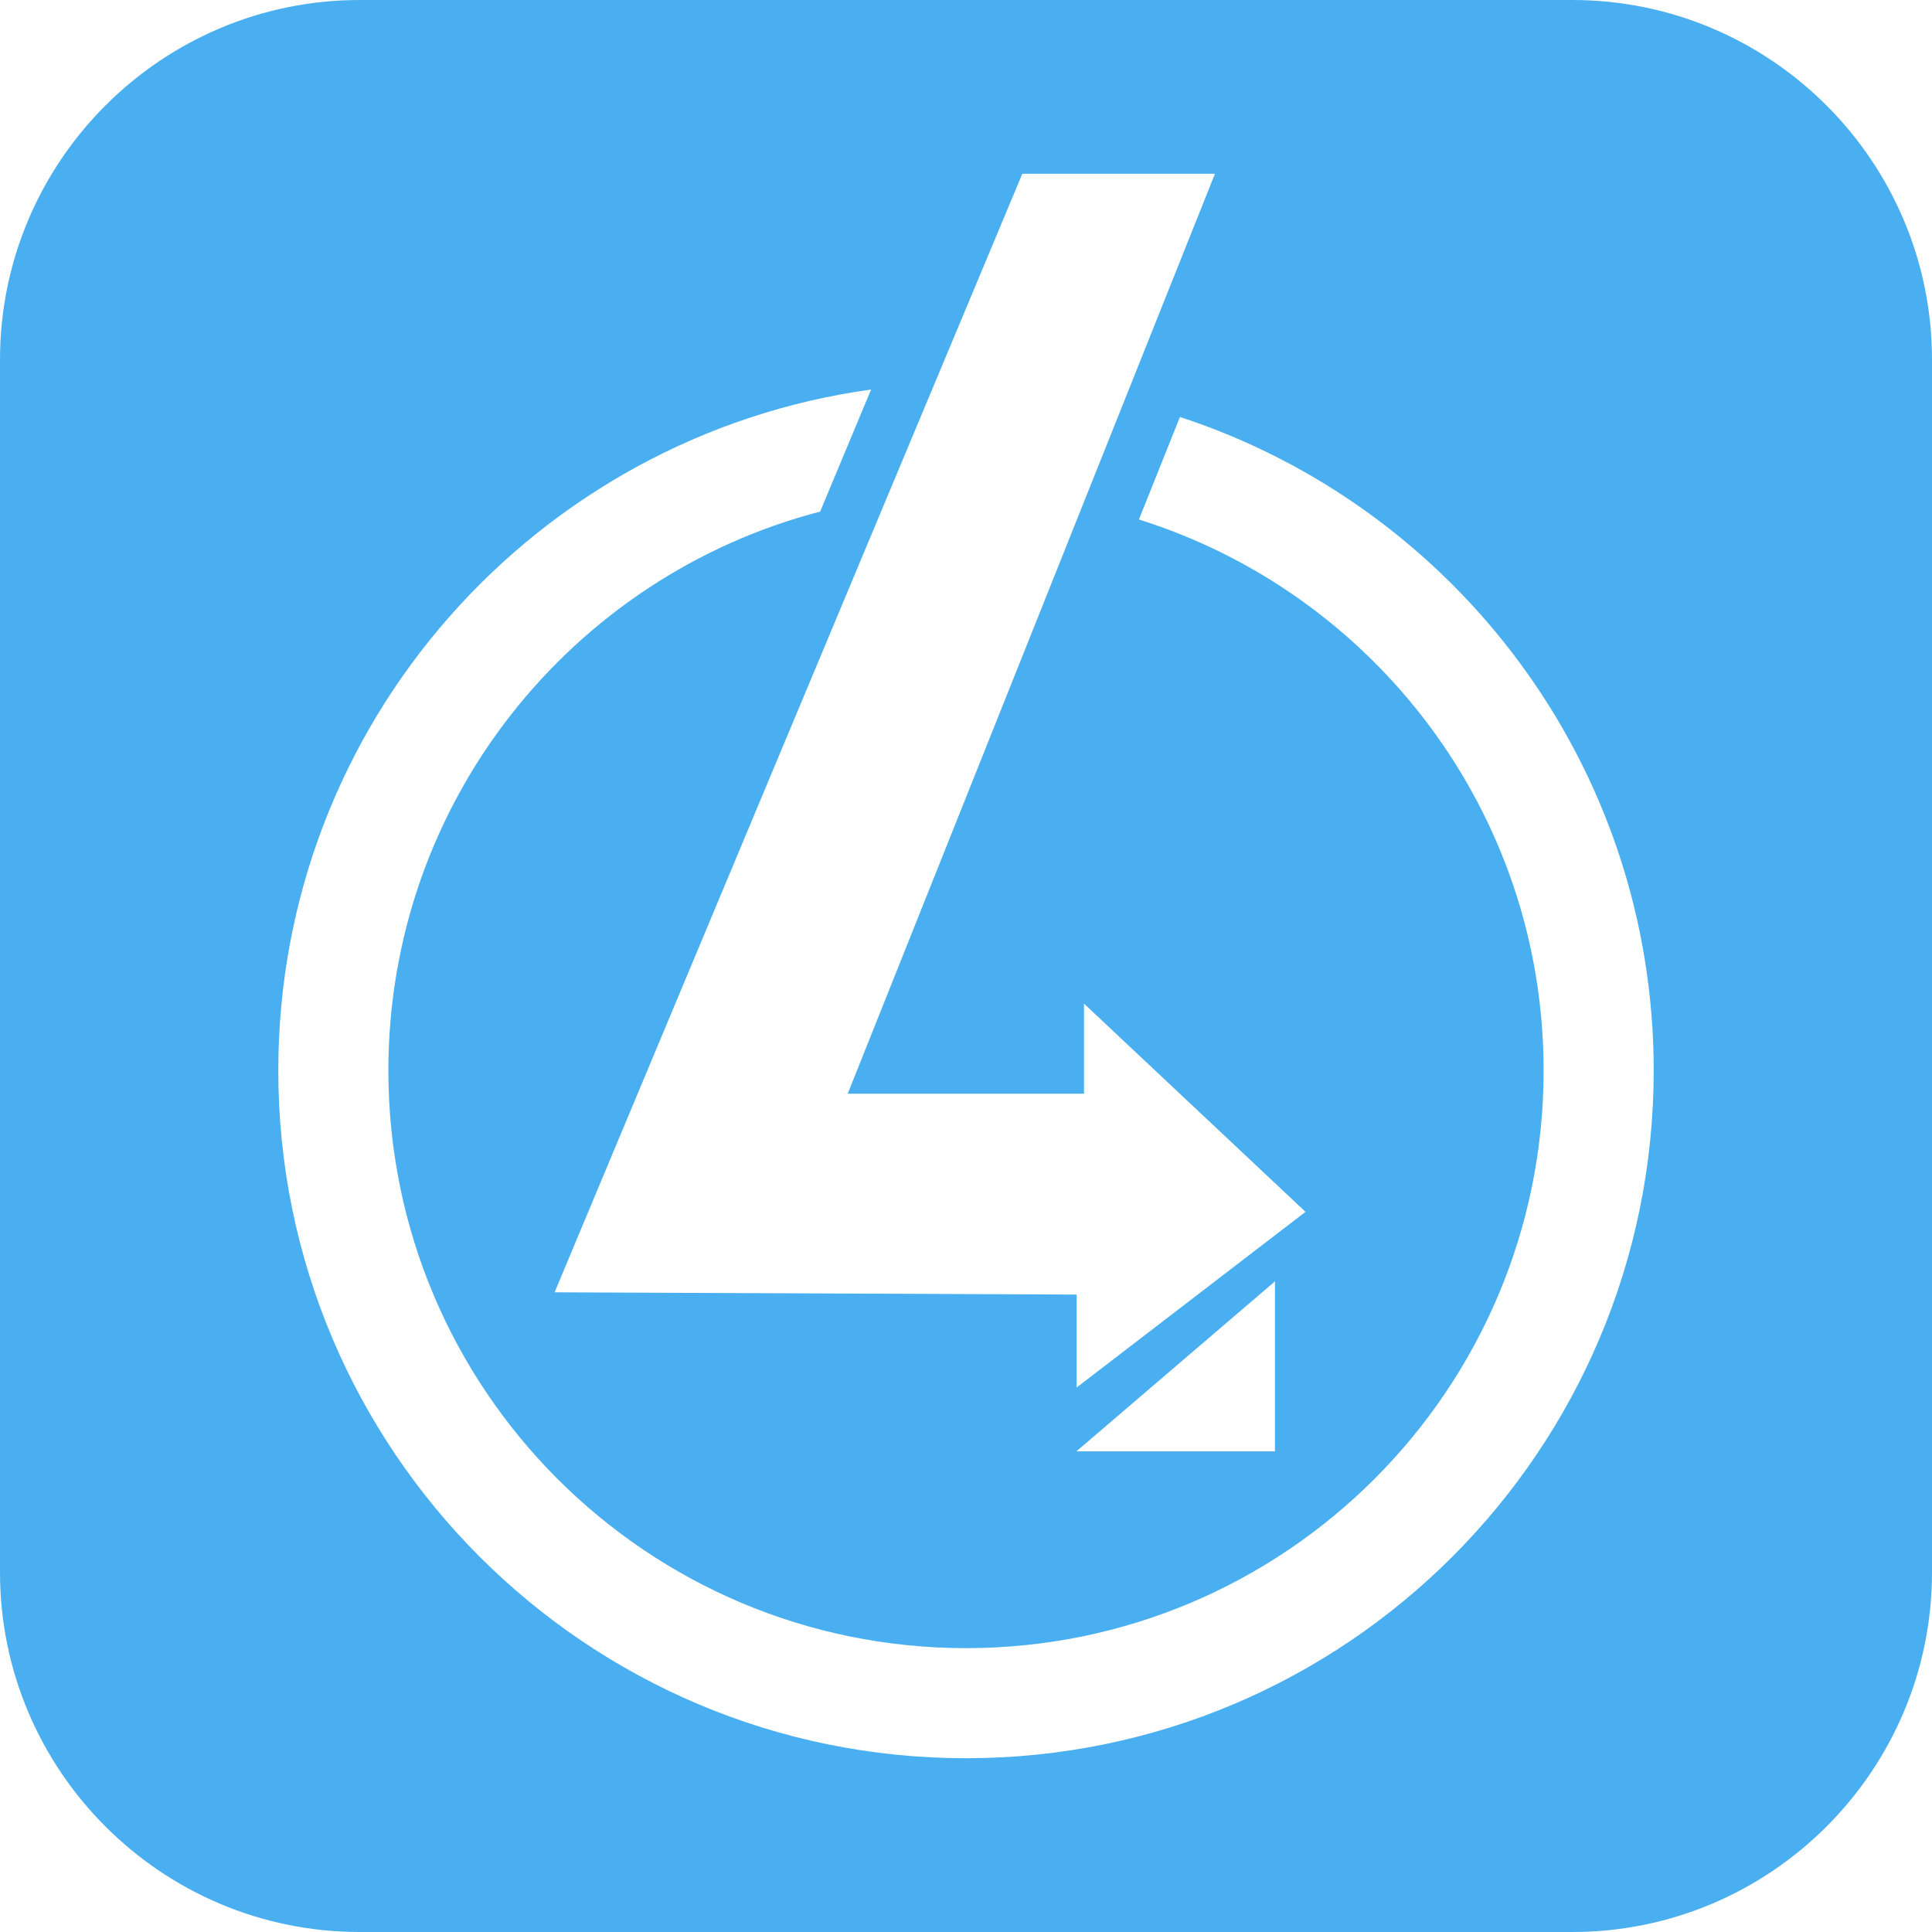
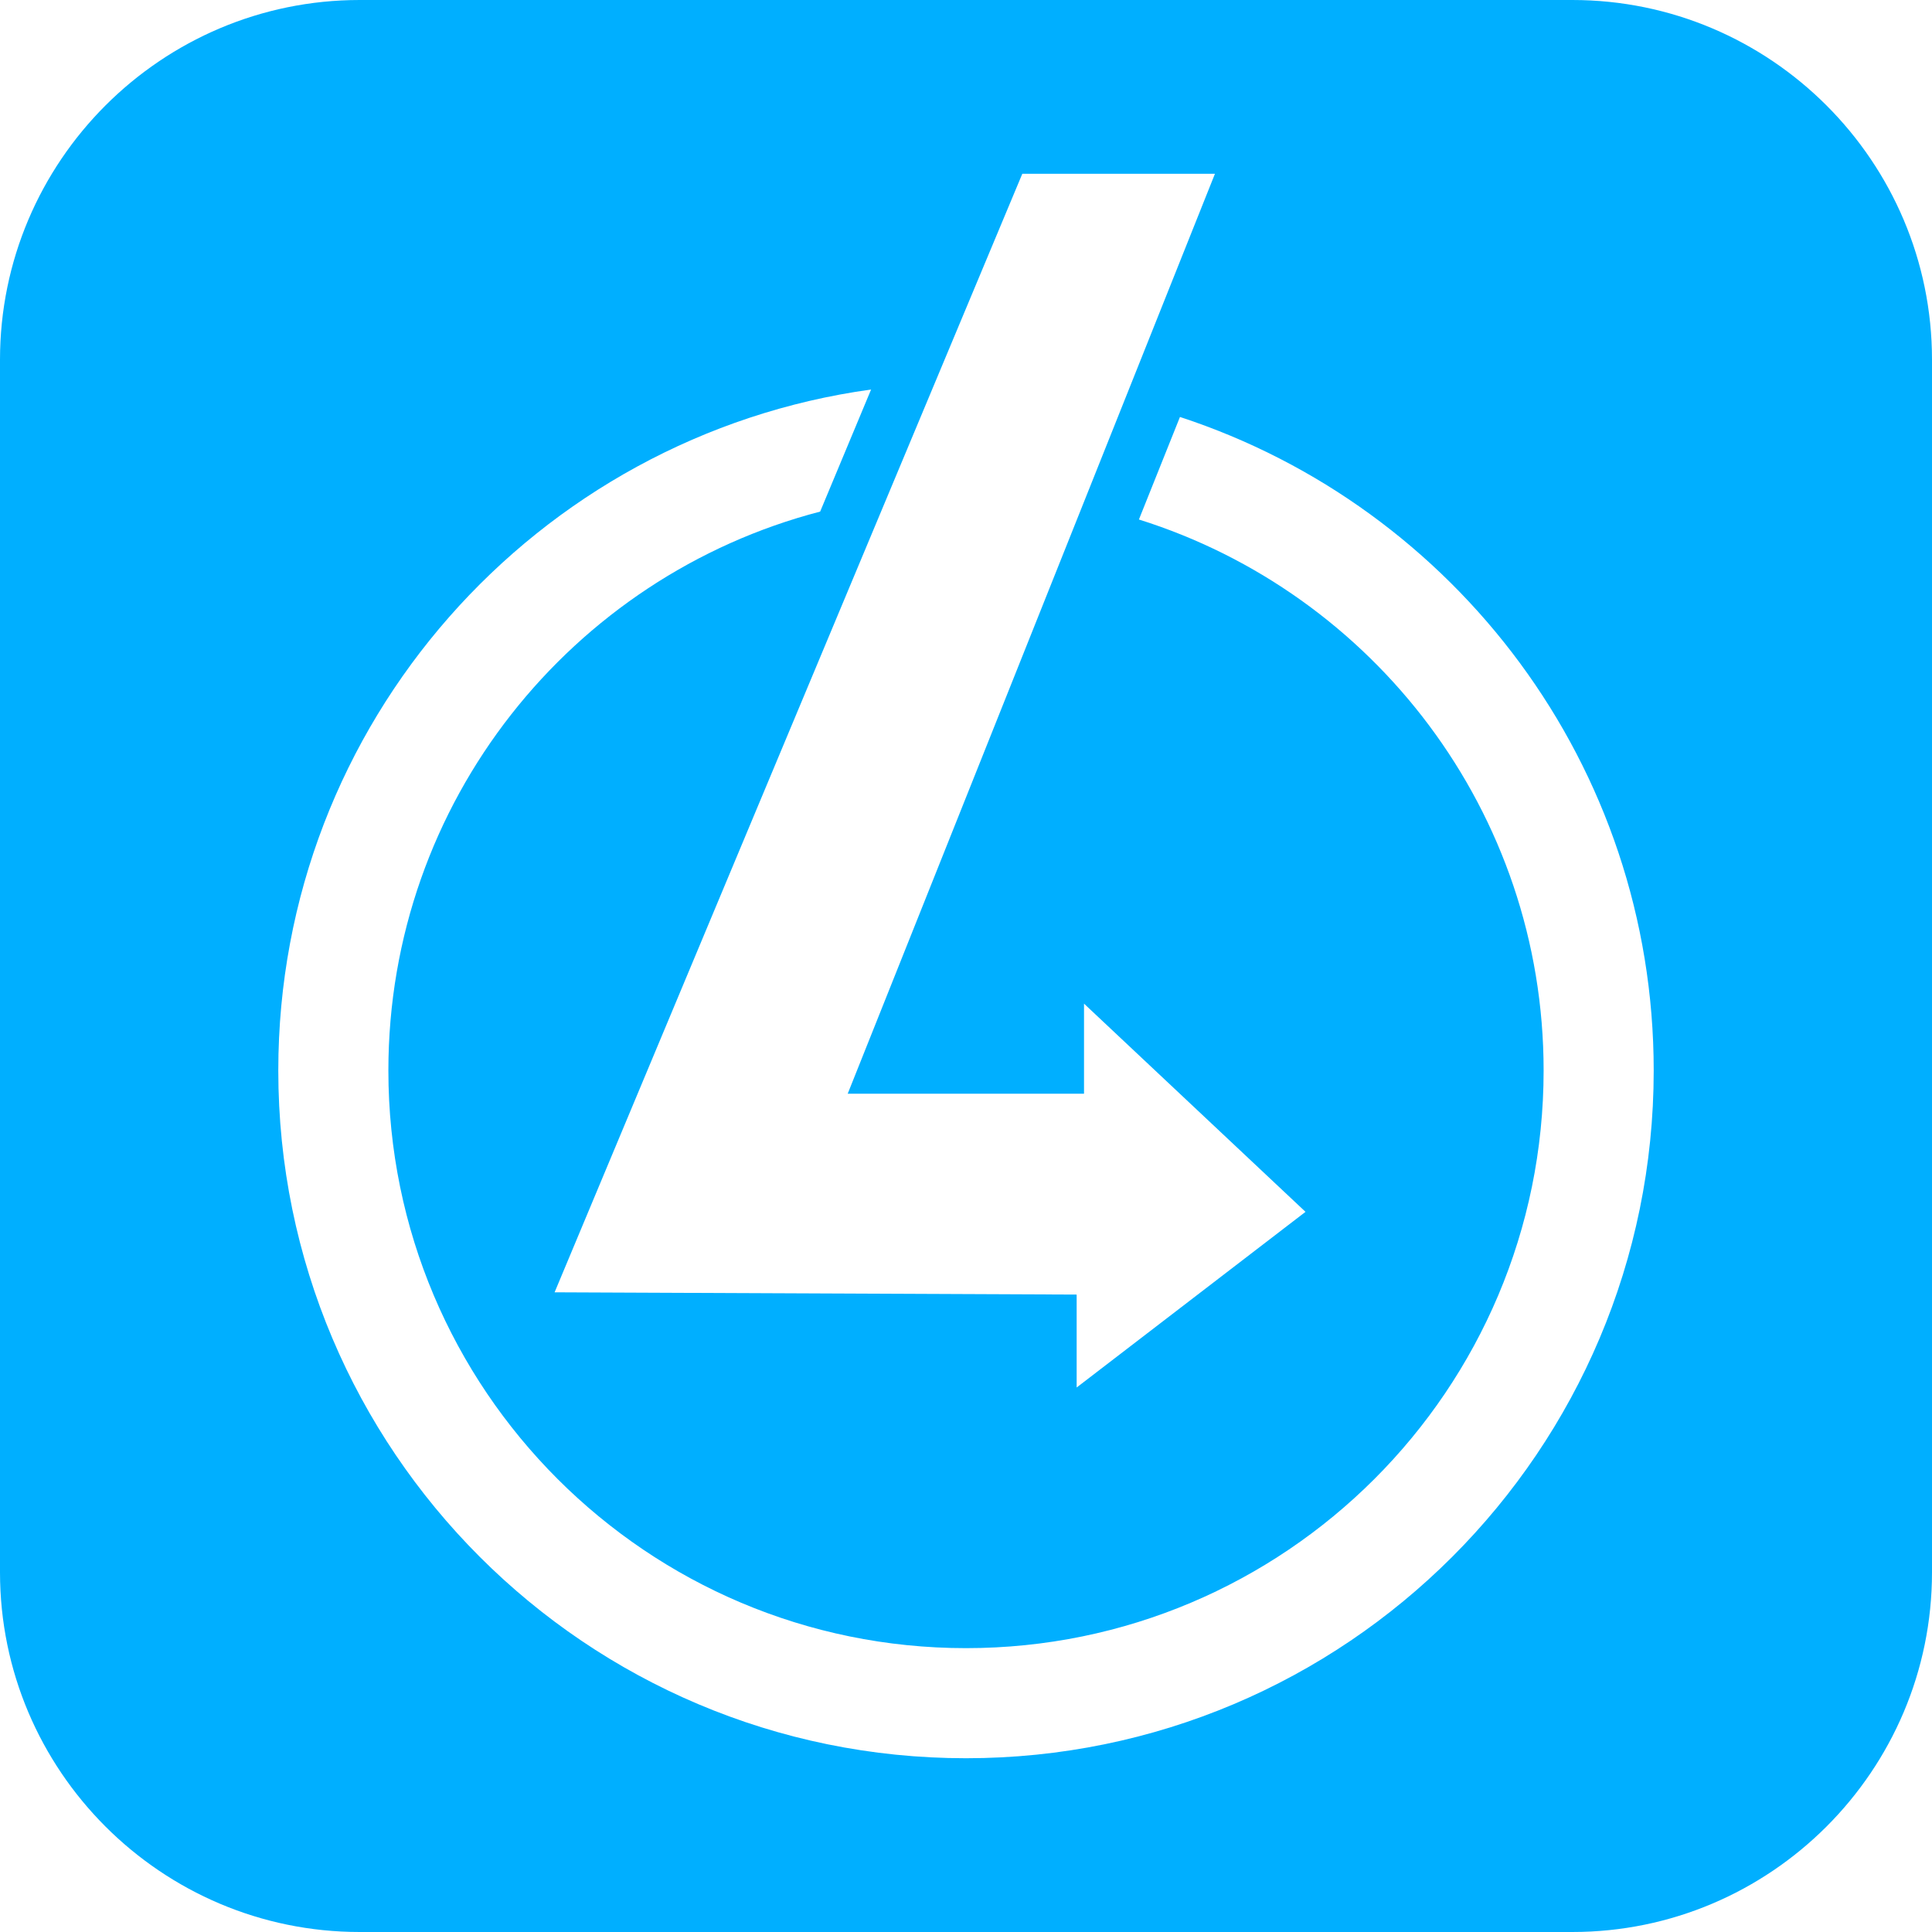
<svg xmlns="http://www.w3.org/2000/svg" xmlns:ns1="http://vectornator.io" style="fill-rule:evenodd;clip-rule:evenodd;stroke-linecap:round;stroke-linejoin:round;" xml:space="preserve" version="1.1" viewBox="0 0 640 640">
  <defs />
  <g id="Layer 2" ns1:layerName="Layer 2">
-     <path d="M119.156+0C53.447+0-5.08626e-06+53.447+0+119.156L0+520.844C0+586.552+53.447+640+119.156+640L520.844+640C586.551+640+640+586.553+640+520.844L640+119.156C640+53.447+586.551-5.08626e-06+520.844+0L119.156+0ZM338.656+57.562L402.469+57.562L280.812+362.312L359.094+362.312L359.094+332.469L432.469+401.438L356.656+459.625L356.656+428.844C356.656+428.844+183.719+428.094+183.719+428.094L338.656+57.562ZM288.562+129.031L271.688+169.469C189.411+190.884+128.656+265.644+128.656+354.625C128.656+460.305+214.32+545.969+320+545.969C425.679+545.969+511.344+460.305+511.344+354.625C511.344+268.923+454.946+196.459+377.281+172.094L390.875+138.125C481.973+167.929+547.813+253.57+547.812+354.625C547.812+480.434+445.809+582.438+320+582.438C194.191+582.437+92.188+480.434+92.188+354.625C92.188+239.49+177.641+144.353+288.562+129.031ZM422.344+424.469L422.344+480.781L356.562+480.781L422.344+424.469Z" opacity="1" fill="#49aff0" />
+     <path d="M119.156+0C53.447+0-5.08626e-06+53.447+0+119.156L0+520.844C0+586.552+53.447+640+119.156+640L520.844+640C586.551+640+640+586.553+640+520.844L640+119.156C640+53.447+586.551-5.08626e-06+520.844+0L119.156+0ZM338.656+57.562L402.469+57.562L280.812+362.312L359.094+362.312L359.094+332.469L432.469+401.438L356.656+459.625L356.656+428.844C356.656+428.844+183.719+428.094+183.719+428.094L338.656+57.562ZM288.562+129.031L271.688+169.469C189.411+190.884+128.656+265.644+128.656+354.625C128.656+460.305+214.32+545.969+320+545.969C425.679+545.969+511.344+460.305+511.344+354.625C511.344+268.923+454.946+196.459+377.281+172.094L390.875+138.125C481.973+167.929+547.813+253.57+547.812+354.625C547.812+480.434+445.809+582.438+320+582.438C194.191+582.437+92.188+480.434+92.188+354.625C92.188+239.49+177.641+144.353+288.562+129.031Z" opacity="1" fill="#00afff" />
  </g>
</svg>
